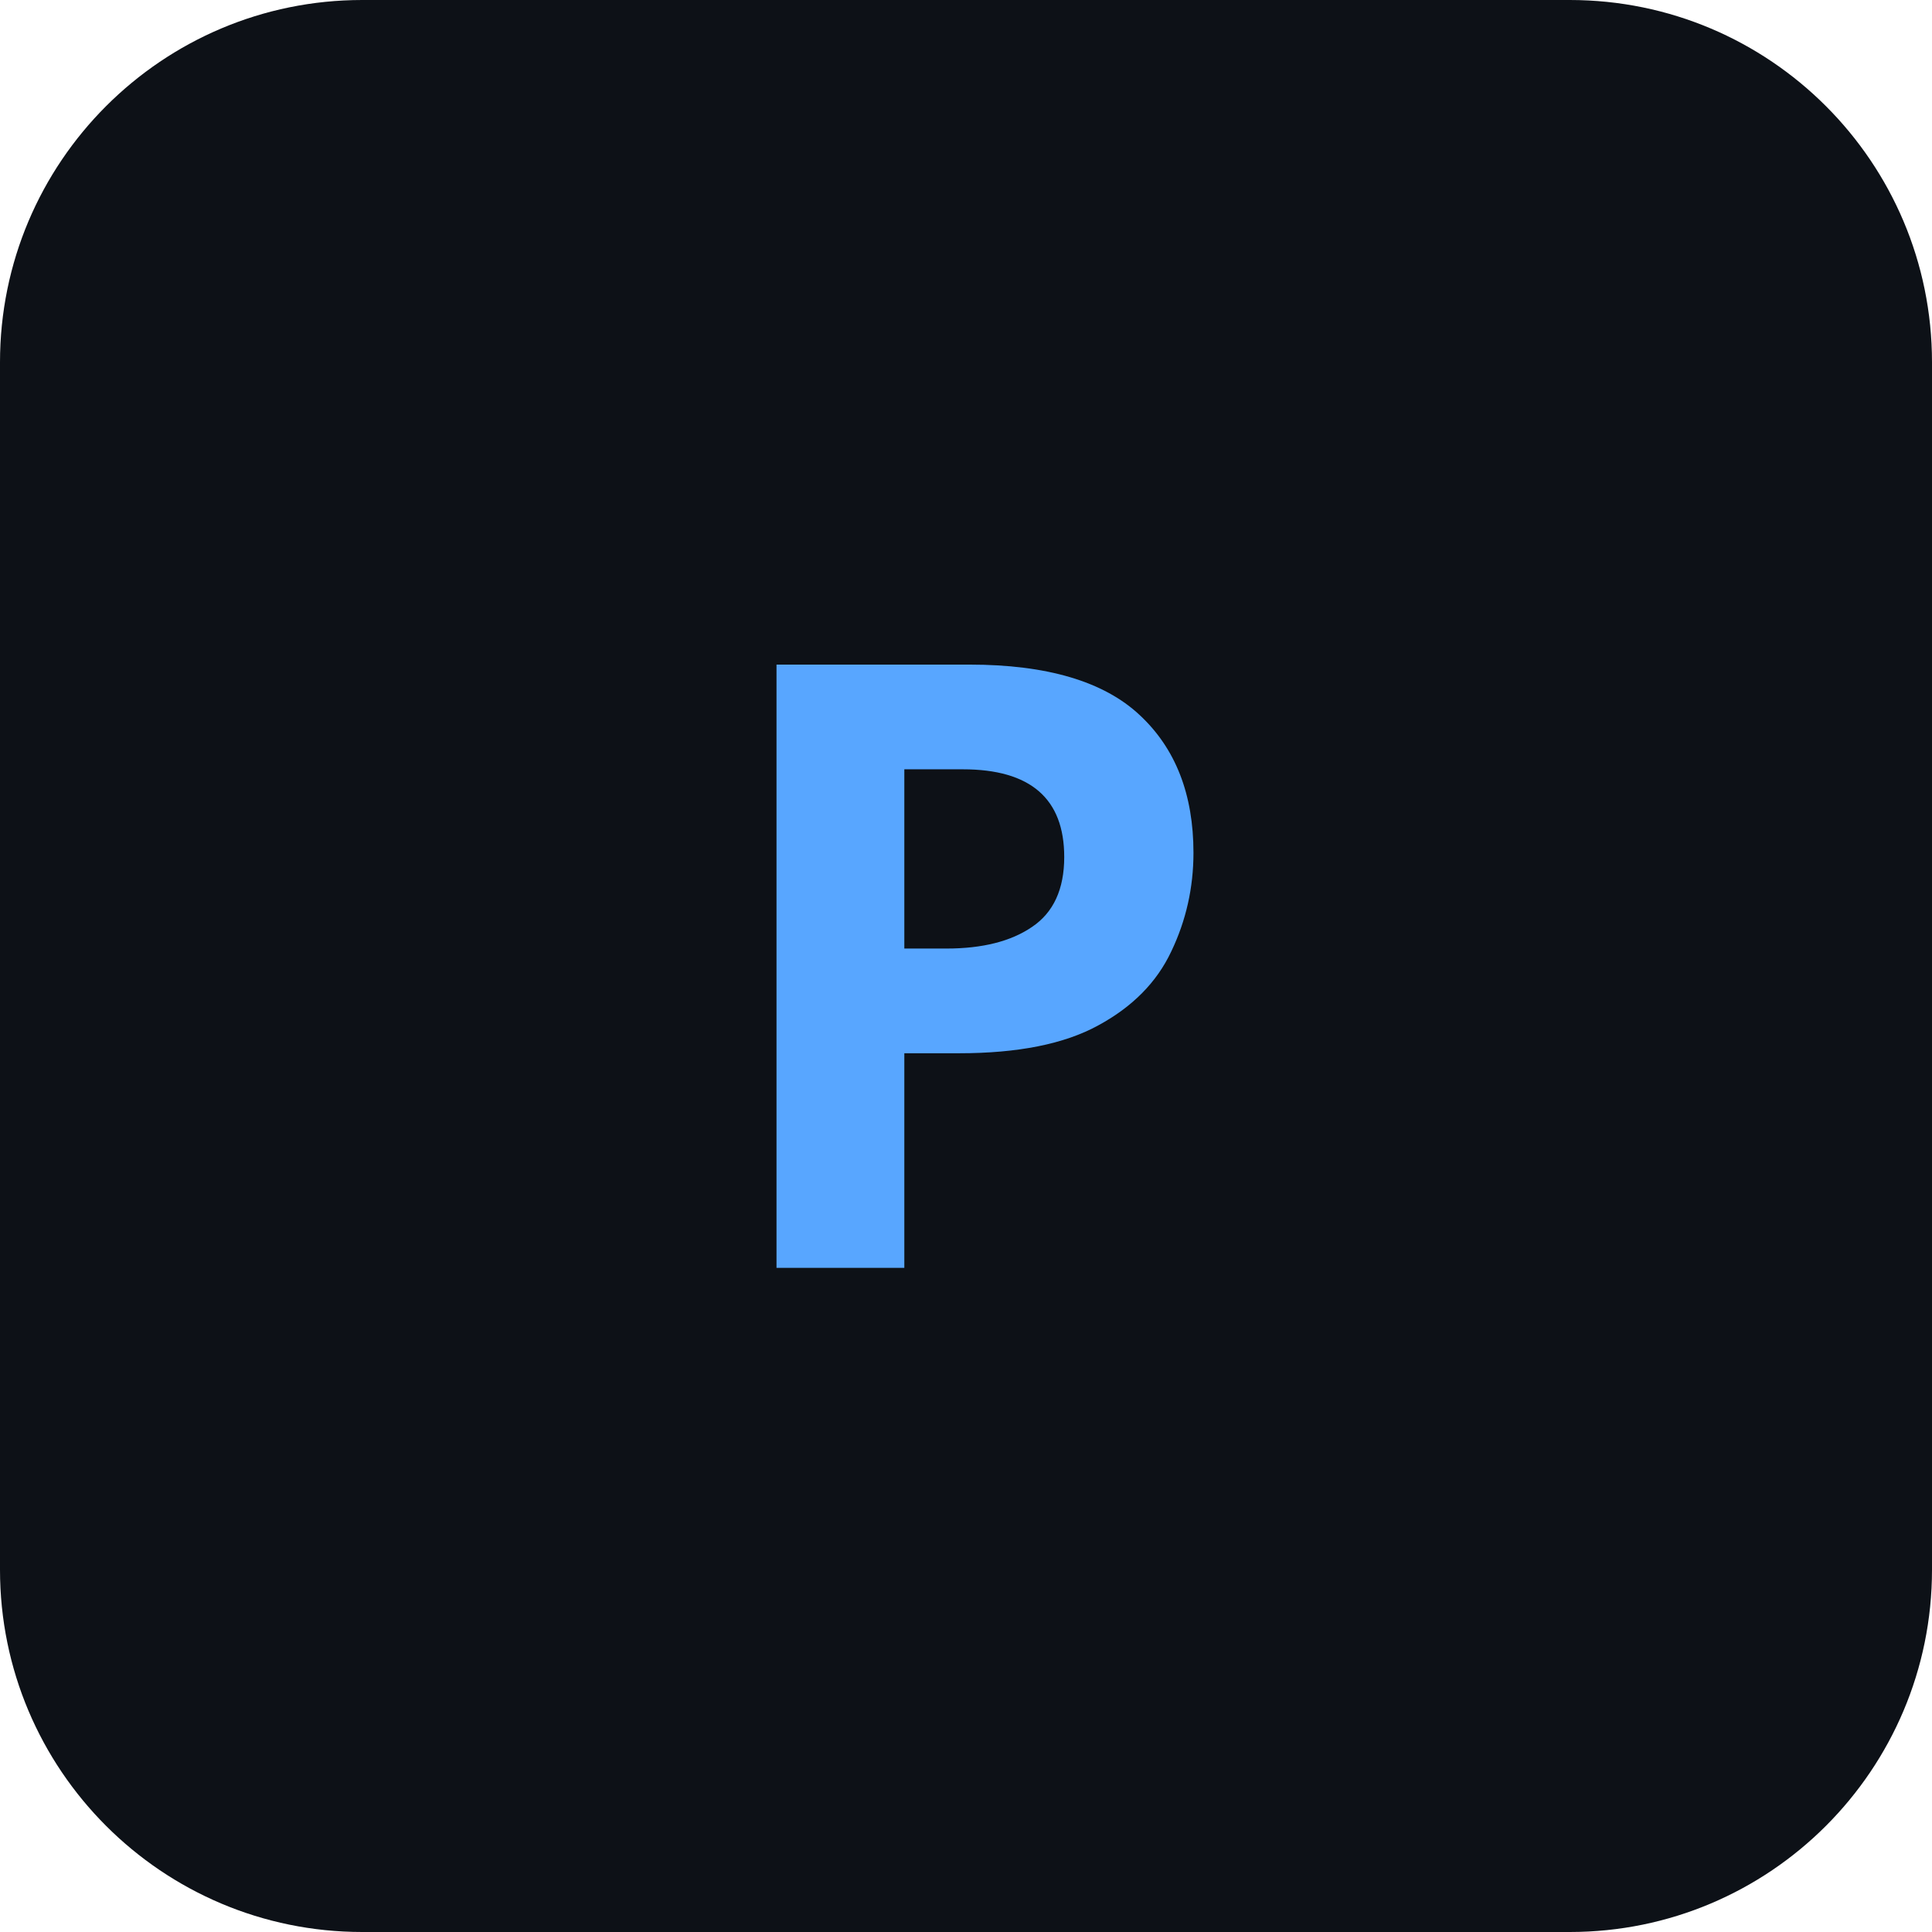
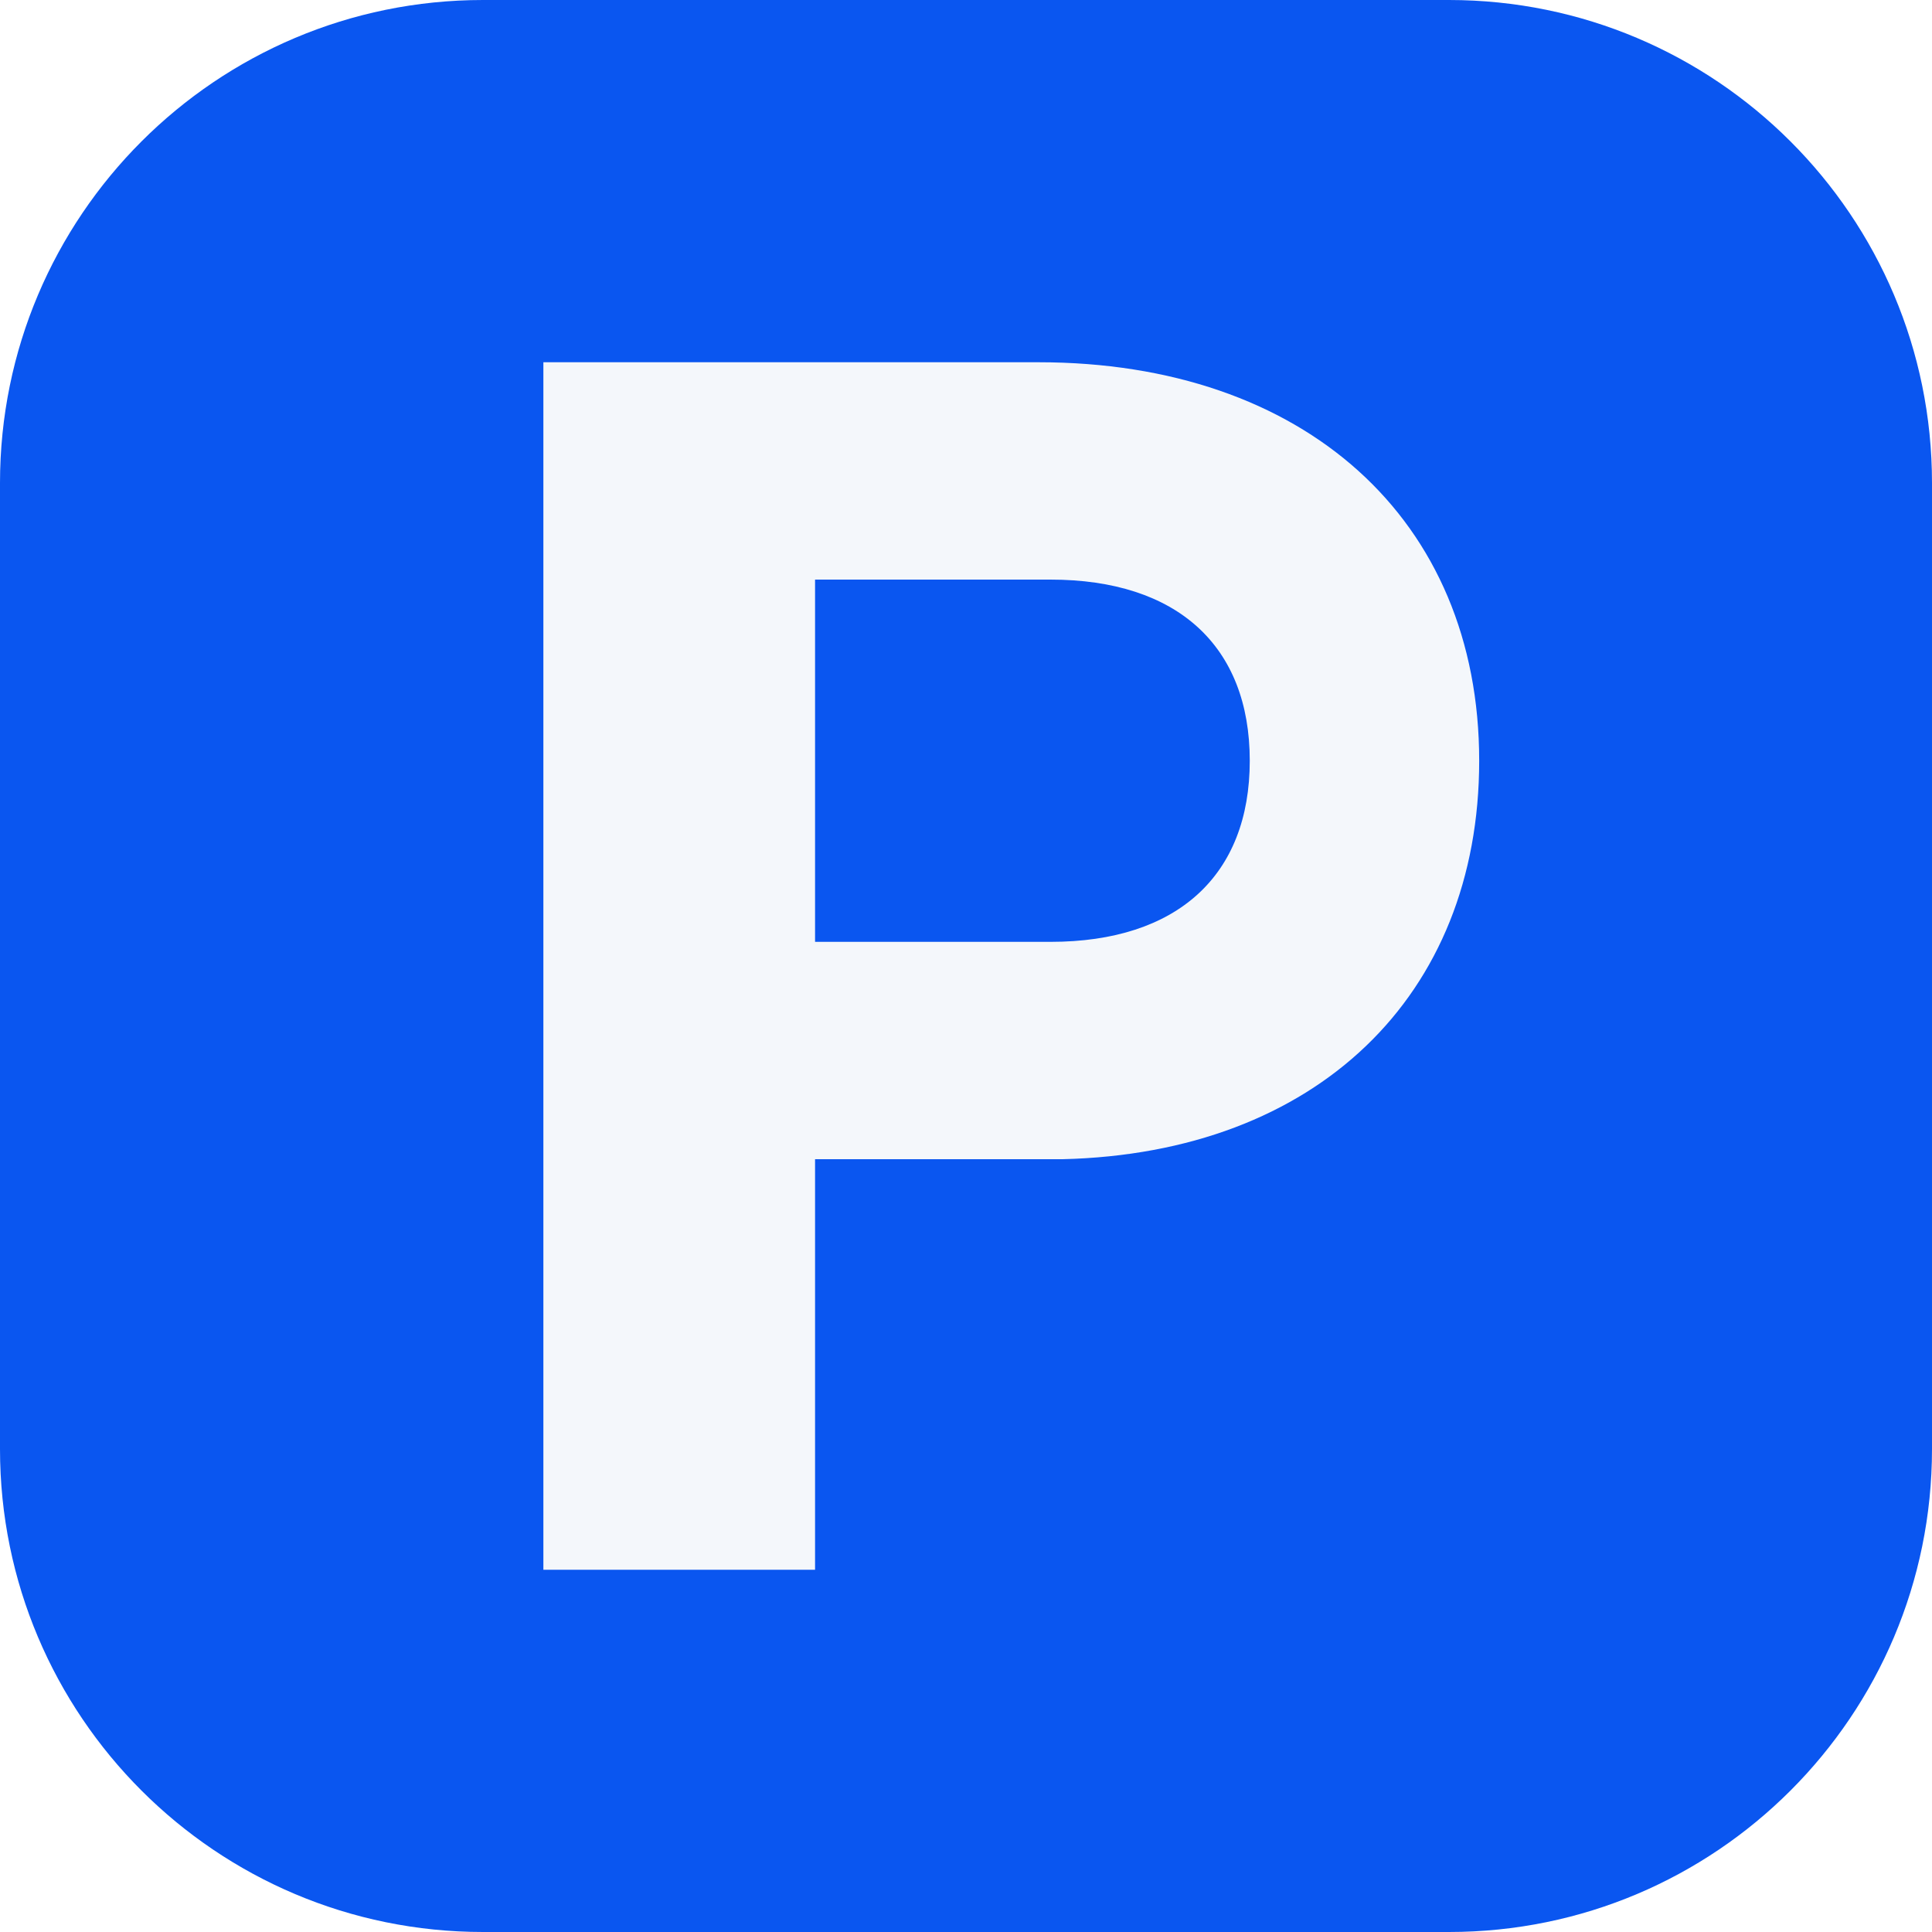
- <svg xmlns="http://www.w3.org/2000/svg" viewBox="0 0 64 64" role="img" aria-label="Prompt Library">
-   <rect width="64" height="64" rx="12" fill="#0d1117" />
-   <text x="32" y="42" text-anchor="middle" font-family="system-ui,sans-serif" font-size="28" font-weight="700" fill="#58a6ff">P</text>
+ <svg xmlns="http://www.w3.org/2000/svg" viewBox="0 0 32 32" role="img" aria-label="prompts">
+   <rect width="32" height="32" rx="8" fill="#0a56f0" />
+   <path fill="#f4f7fb" d="M9 6h8.2c4.4 0 7.3 2.6 7.3 6.6 0 3.9-2.7 6.5-6.9 6.6H13.5V26H9V6zm4.5 3.6v6h3.9c2.1 0 3.3-1.1 3.3-3s-1.2-3-3.3-3h-3.9z" />
</svg>
